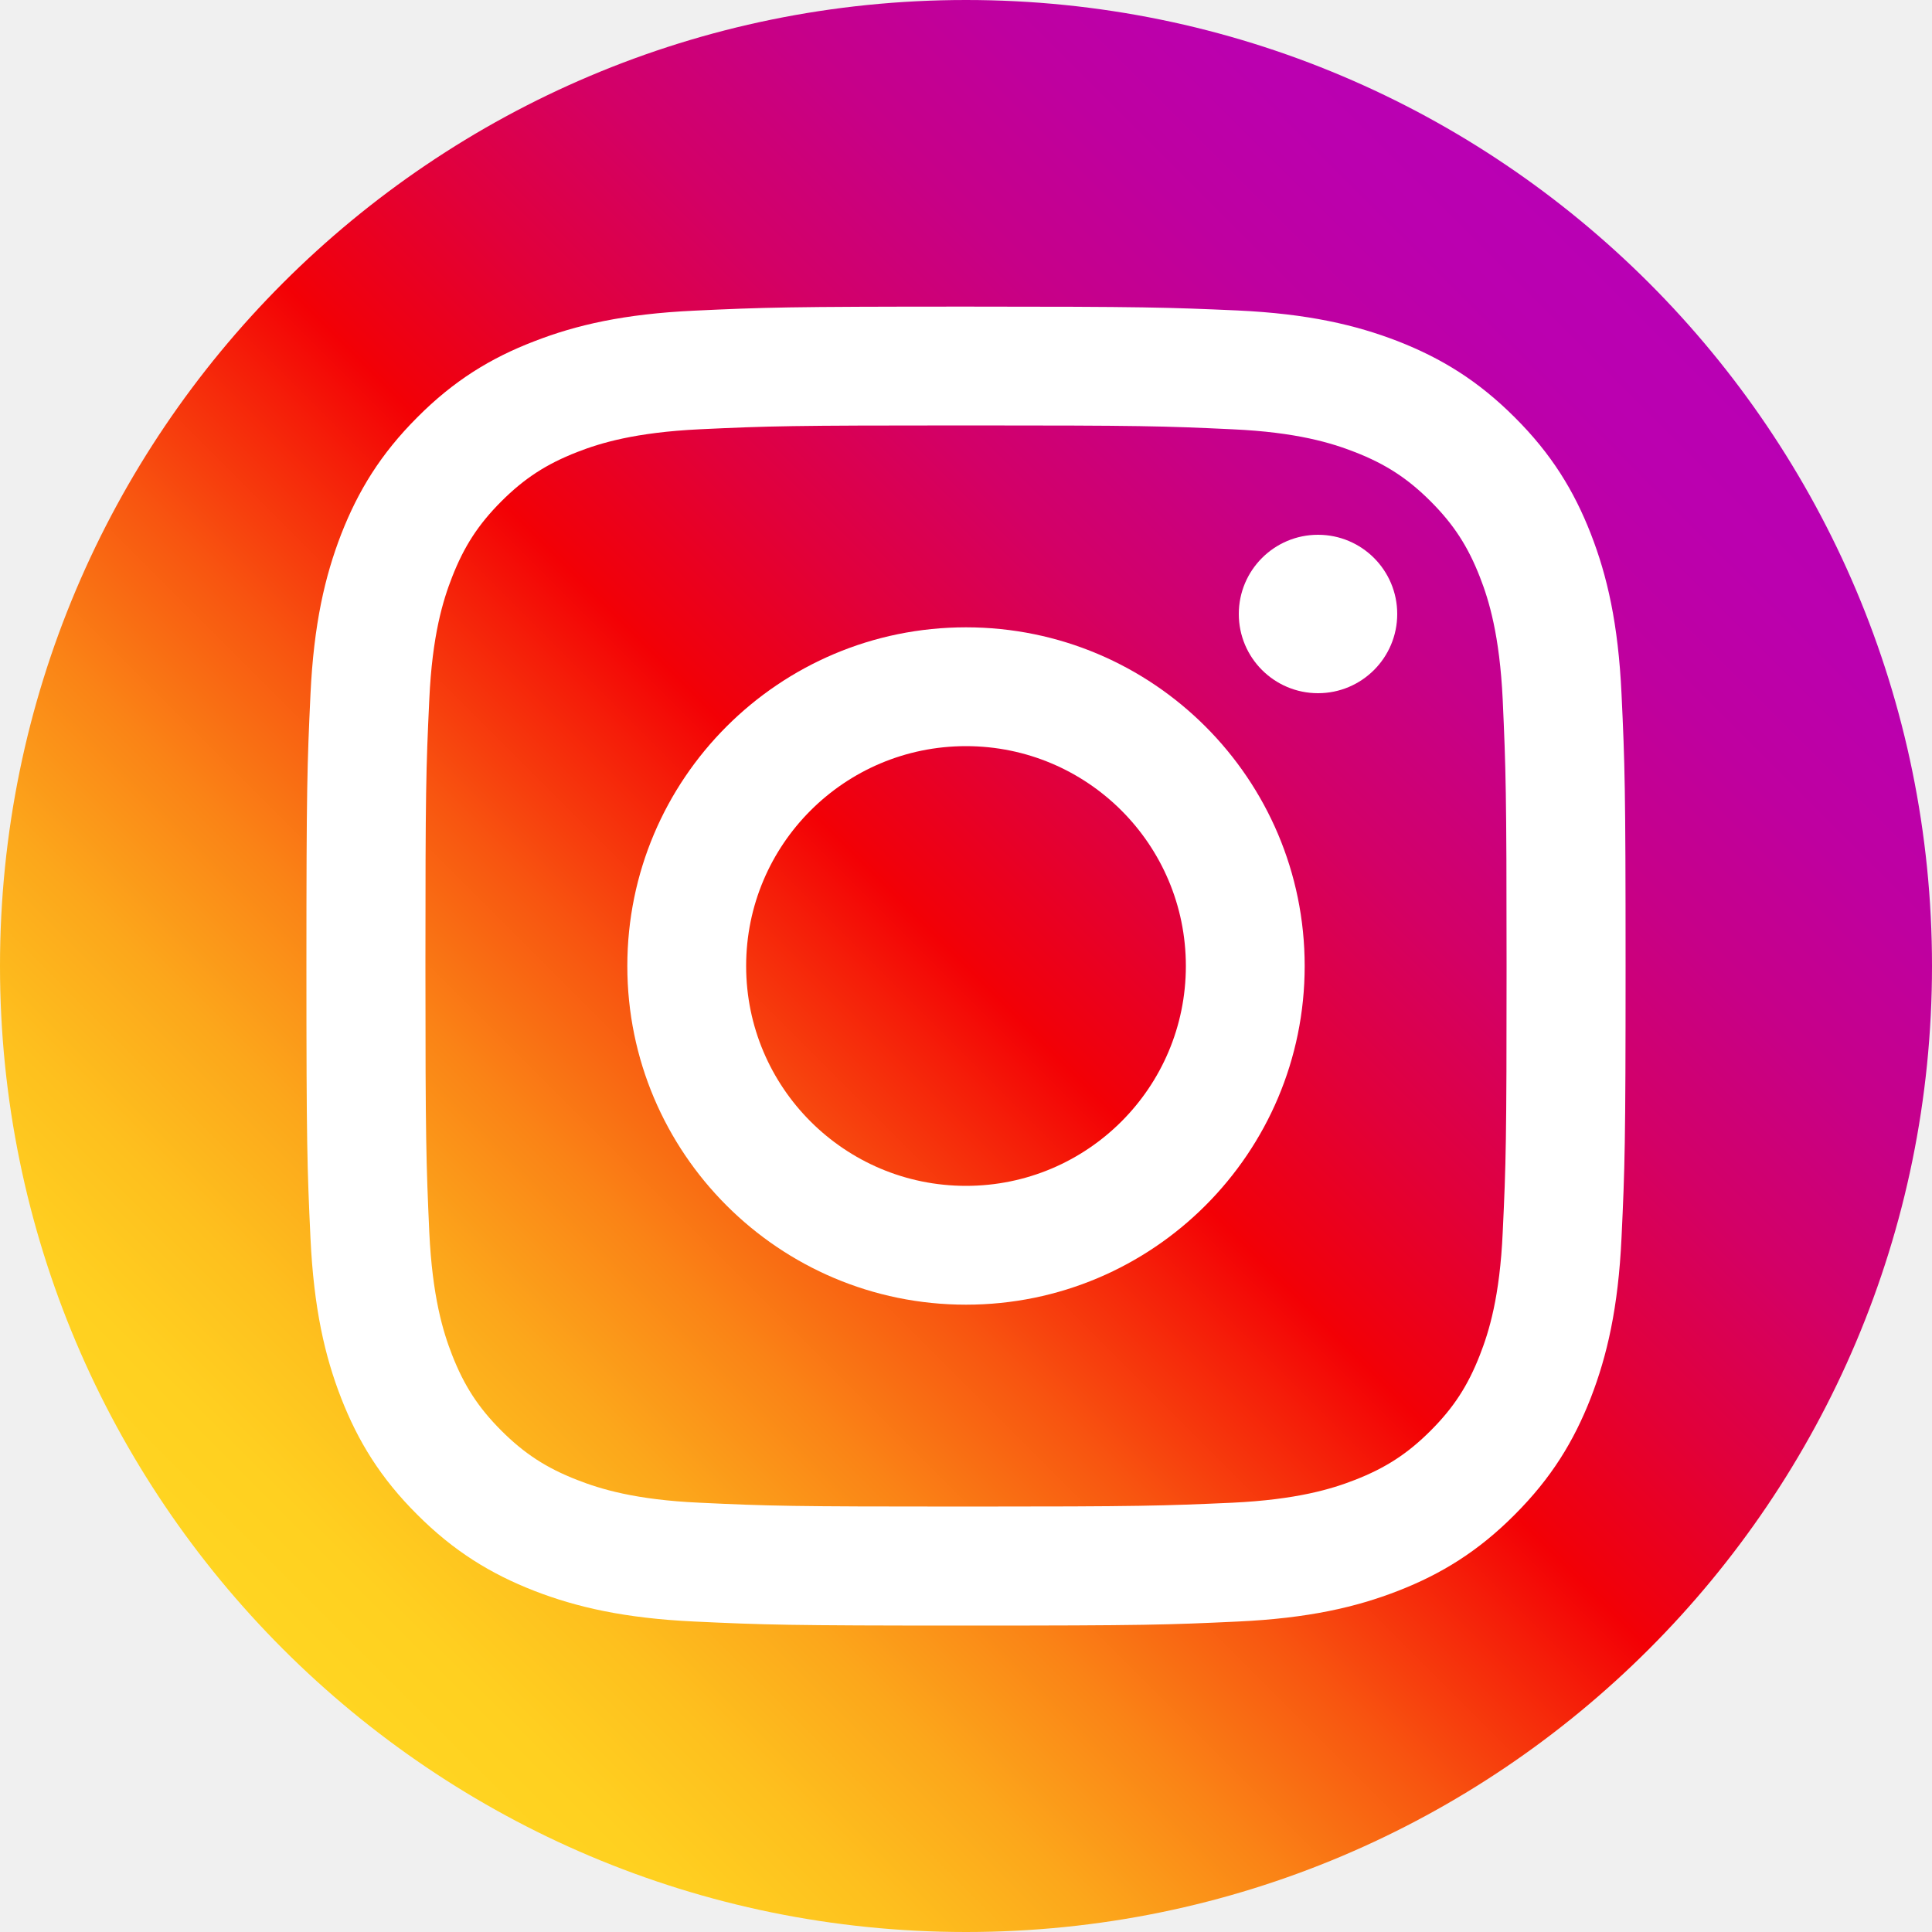
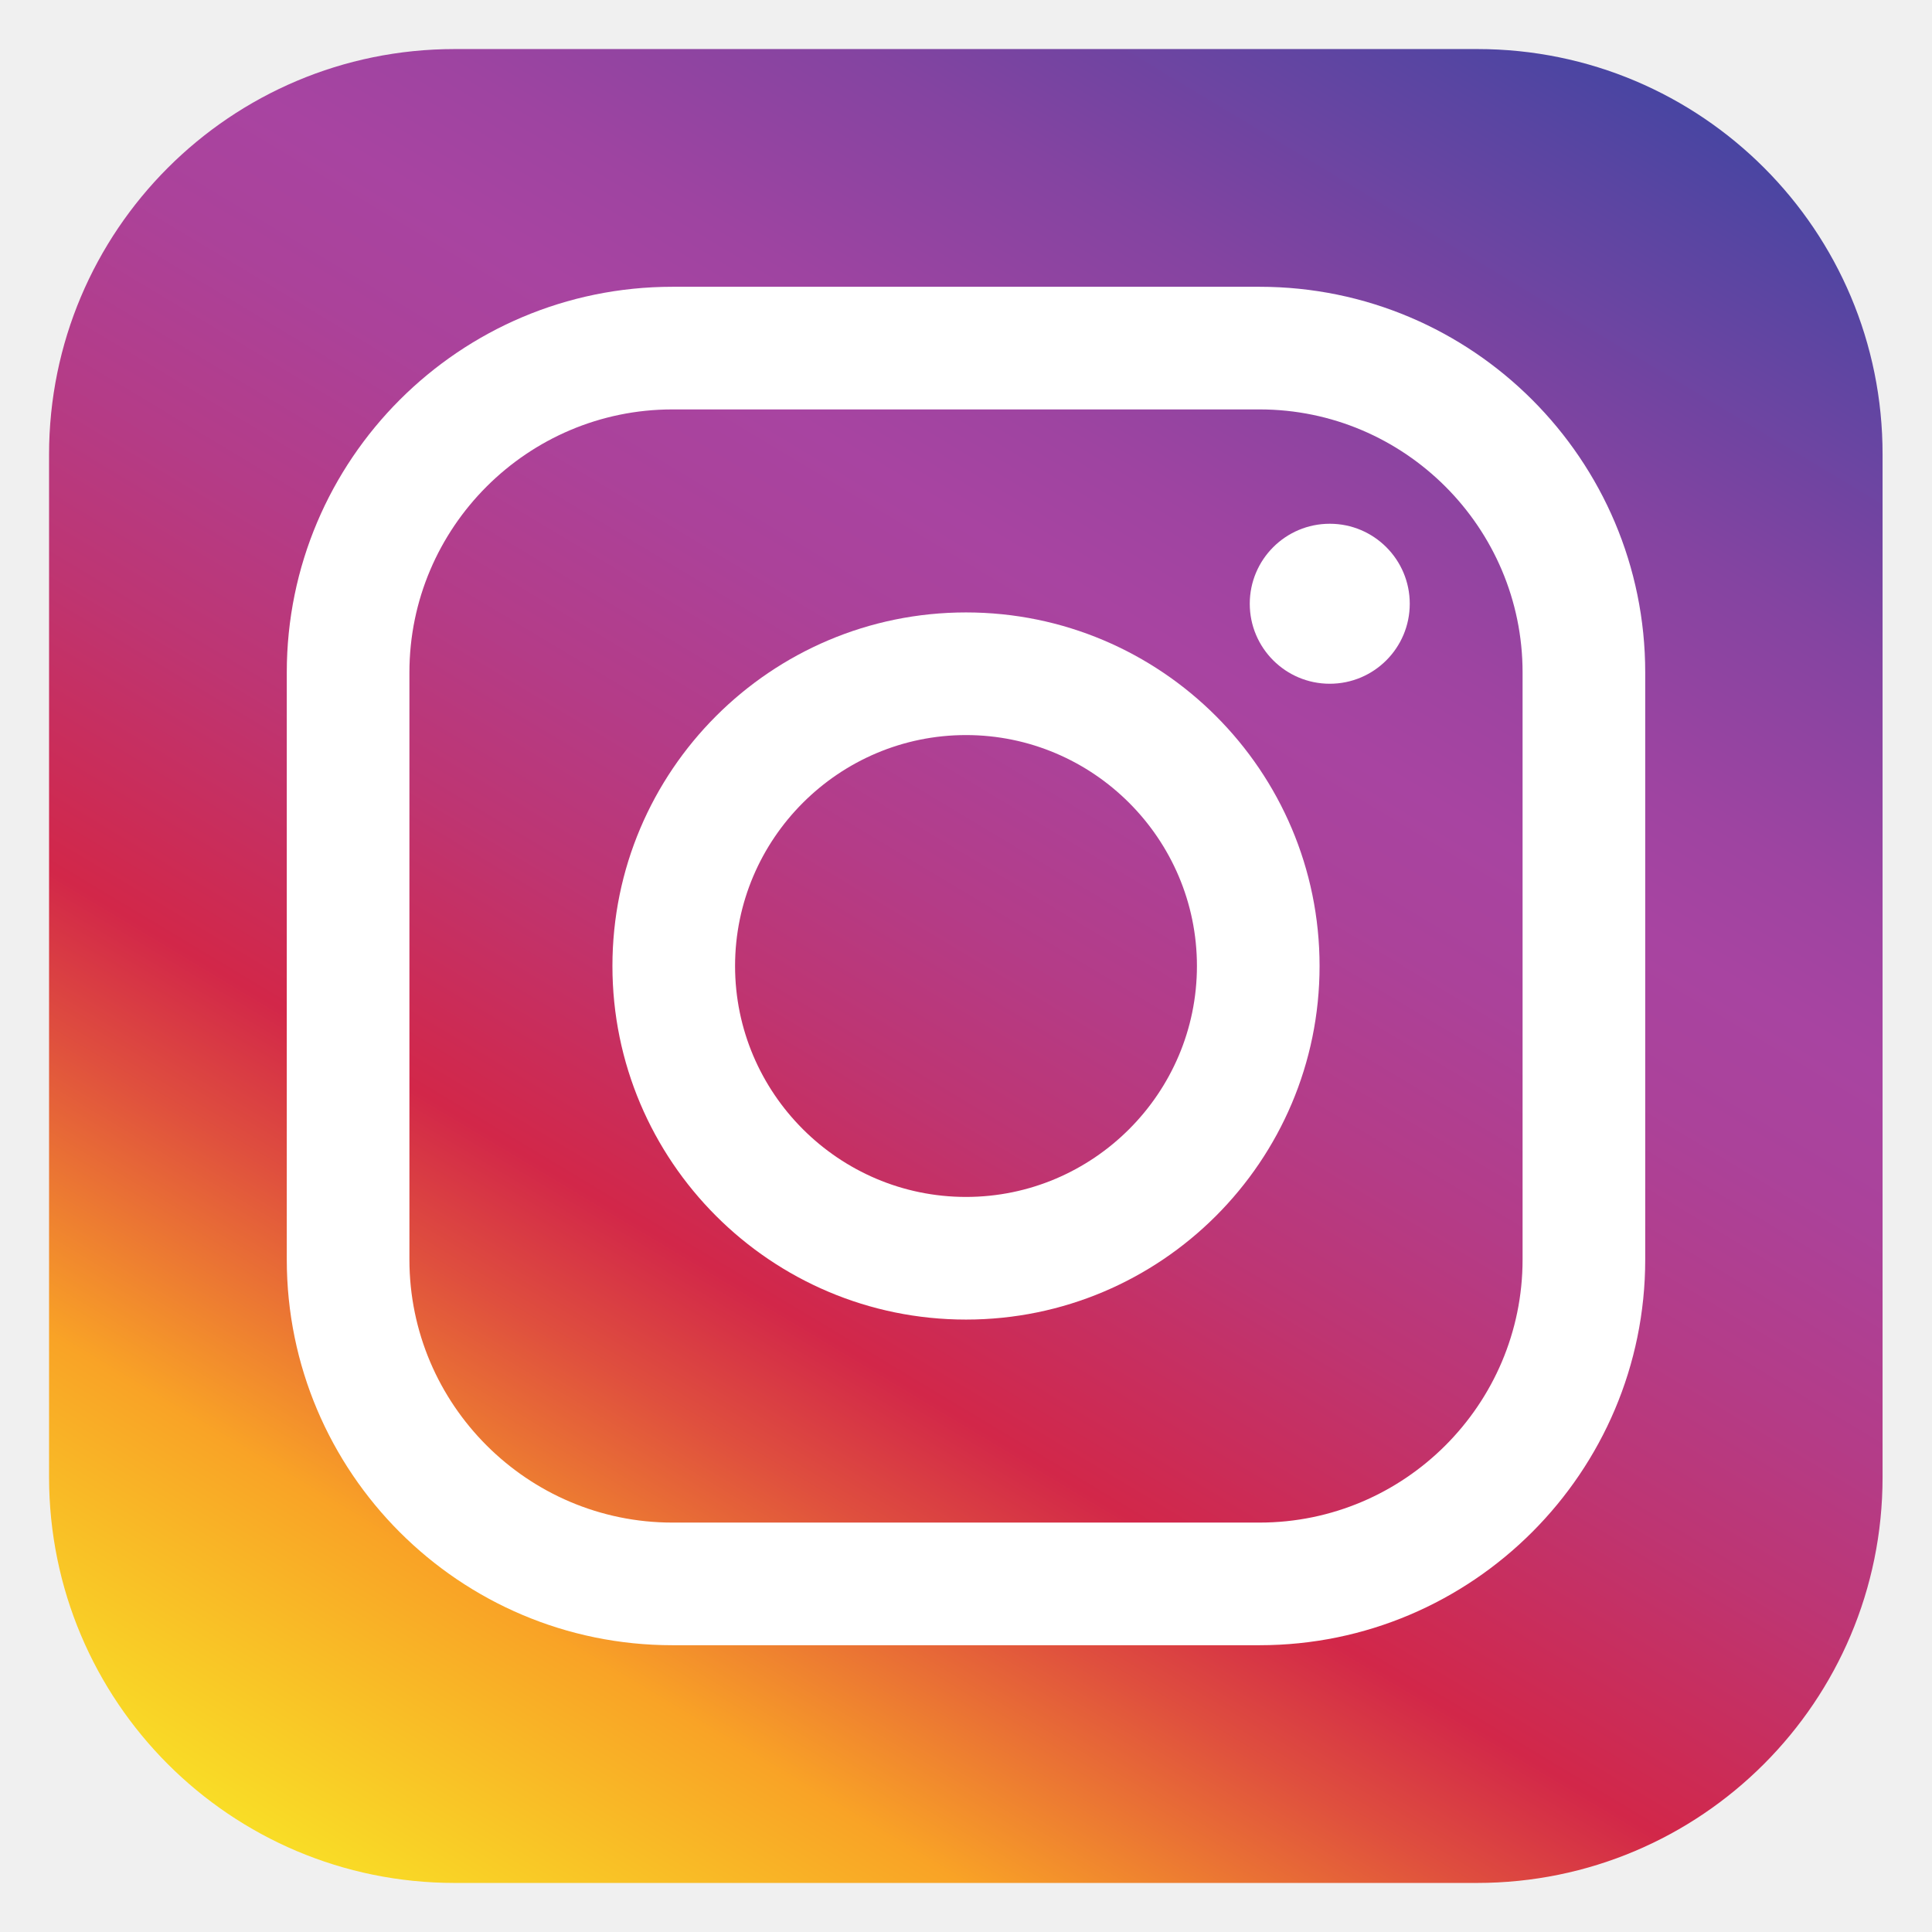
- <svg xmlns="http://www.w3.org/2000/svg" enable-background="new 0 0 1000 1000" viewBox="0 0 1000 1000" xml:space="preserve">
-   <linearGradient gradientUnits="userSpaceOnUse" id="linear" x1="146.446" x2="853.553" y1="853.553" y2="146.446">
-     <stop offset="0" style="stop-color:#FFD521" />
-     <stop offset="5.510481e-02" style="stop-color:#FFD020" />
-     <stop offset="0.124" style="stop-color:#FEC01E" />
-     <stop offset="0.2" style="stop-color:#FCA71B" />
-     <stop offset="0.282" style="stop-color:#FA8316" />
-     <stop offset="0.368" style="stop-color:#F85510" />
-     <stop offset="0.456" style="stop-color:#F51E09" />
-     <stop offset="0.5" style="stop-color:#F30005" />
-     <stop offset="0.503" style="stop-color:#F20007" />
-     <stop offset="0.597" style="stop-color:#E1003B" />
-     <stop offset="0.688" style="stop-color:#D30067" />
-     <stop offset="0.776" style="stop-color:#C70088" />
-     <stop offset="0.859" style="stop-color:#BF00A0" />
-     <stop offset="0.936" style="stop-color:#BB00AF" />
-     <stop offset="1" style="stop-color:#B900B4" />
+ <svg xmlns="http://www.w3.org/2000/svg" enable-background="new 0 0 512 512" viewBox="0 0 512 512" xml:space="preserve">
+   <linearGradient gradientUnits="userSpaceOnUse" id="linear" x1="407.132" x2="104.868" y1="4.473" y2="507.527">
+     <stop offset="0" style="stop-color:#4845A2" />
+     <stop offset="4.536461e-02" style="stop-color:#5945A2" />
+     <stop offset="0.171" style="stop-color:#8444A1" />
+     <stop offset="0.27" style="stop-color:#9E44A1" />
+     <stop offset="0.328" style="stop-color:#A844A1" />
+     <stop offset="0.391" style="stop-color:#AB429A" />
+     <stop offset="0.479" style="stop-color:#B43C88" />
+     <stop offset="0.49" style="stop-color:#B53B85" />
+     <stop offset="0.558" style="stop-color:#BE3572" />
+     <stop offset="0.676" style="stop-color:#D22749" />
+     <stop offset="0.739" style="stop-color:#DF4F3E" />
+     <stop offset="0.856" style="stop-color:#F9A326" />
+     <stop offset="1" style="stop-color:#F9DD26" />
  </linearGradient>
-   <path fill="url(#linear)" d="M500,1000L500,1000C223.9,1000,0,776.1,0,500v0C0,223.9,223.9,0,500,0h0c276.1,0,500,223.9,500,500v0  C1000,776.1,776.1,1000,500,1000z" />
-   <path fill="#FFF" d="M500,220.2c91.1,0,101.9,0.3,137.9,2c33.3,1.5,51.4,7.1,63.4,11.8c15.9,6.2,27.3,13.6,39.2,25.5   c11.9,11.9,19.3,23.3,25.5,39.2c4.7,12,10.2,30.1,11.8,63.4c1.6,36,2,46.8,2,137.9s-0.3,101.9-2,137.9   c-1.5,33.3-7.1,51.4-11.8,63.4c-6.2,15.9-13.6,27.3-25.5,39.2c-11.9,11.9-23.3,19.3-39.2,25.5c-12,4.7-30.1,10.2-63.4,11.8   c-36,1.6-46.8,2-137.9,2s-101.9-0.3-137.9-2c-33.3-1.5-51.4-7.1-63.4-11.8c-15.9-6.2-27.3-13.6-39.2-25.5   c-11.9-11.9-19.3-23.3-25.5-39.2c-4.7-12-10.2-30.1-11.8-63.4c-1.6-36-2-46.8-2-137.9s0.3-101.9,2-137.9   c1.5-33.3,7.1-51.4,11.8-63.4c6.2-15.9,13.6-27.3,25.5-39.2c11.9-11.9,23.3-19.3,39.2-25.5c12-4.7,30.1-10.2,63.4-11.8   C398.1,220.5,408.9,220.2,500,220.2 M500,158.7c-92.7,0-104.3,0.4-140.7,2.1c-36.3,1.7-61.1,7.4-82.9,15.9   C254,185.3,234.9,197,216,216c-19,19-30.6,38-39.4,60.5c-8.4,21.7-14.2,46.5-15.9,82.9c-1.7,36.4-2.1,48-2.1,140.7   c0,92.7,0.4,104.3,2.1,140.7c1.7,36.3,7.4,61.1,15.9,82.9C185.3,746,197,765.1,216,784c19,19,38,30.6,60.5,39.4   c21.7,8.4,46.5,14.2,82.9,15.9c36.4,1.7,48,2.1,140.7,2.1s104.3-0.4,140.7-2.1c36.3-1.7,61.1-7.4,82.9-15.9   C746,814.7,765.1,803,784,784c19-19,30.6-38,39.4-60.5c8.4-21.7,14.2-46.5,15.9-82.9c1.7-36.4,2.1-48,2.1-140.7   s-0.4-104.3-2.1-140.7c-1.7-36.3-7.4-61.1-15.9-82.9C814.7,254,803,234.9,784,216c-19-19-38-30.6-60.5-39.4   c-21.7-8.4-46.5-14.2-82.9-15.9C604.3,159.1,592.7,158.7,500,158.7L500,158.7z" />
-   <path fill="#FFF" d="M500,324.7c-96.8,0-175.3,78.5-175.3,175.3S403.2,675.3,500,675.3S675.3,596.8,675.3,500   S596.8,324.7,500,324.7z M500,613.8c-62.8,0-113.8-50.9-113.8-113.8S437.2,386.2,500,386.2c62.8,0,113.8,50.9,113.8,113.8   S562.8,613.8,500,613.8z" />
-   <circle fill="#FFF" cx="682.2" cy="317.8" r="41" />
+   <path fill="url(#linear)" d="M391.5,13H120.5C61.1,13,13,61.1,13,120.5v270.9C13,450.9,61.1,499,120.5,499h270.9   c59.4,0,107.5-48.1,107.5-107.5V120.5C499,61.1,450.9,13,391.5,13z" />
+   <circle fill="#FFF" cx="352.4" cy="160" r="21.2" />
+   <path fill="#FFF" d="M333.8,76H178.2C121.8,76,76,121.8,76,178.2v155.6C76,390.2,121.8,436,178.2,436h155.6    c56.4,0,102.2-45.9,102.2-102.2V178.2C436,121.8,390.2,76,333.8,76z M403.5,333.8c0,38.4-31.3,69.7-69.7,69.7H178.2    c-38.4,0-69.7-31.3-69.7-69.7V178.2c0-38.4,31.3-69.7,69.7-69.7h155.6c38.4,0,69.7,31.3,69.7,69.7V333.8z" />
+   <path fill="#FFF" d="M256,162.3c-51.7,0-93.7,42-93.7,93.7s42,93.7,93.7,93.7s93.7-42,93.7-93.7S307.7,162.3,256,162.3z     M256,317.2c-33.7,0-61.2-27.5-61.2-61.2s27.5-61.2,61.2-61.2s61.2,27.5,61.2,61.2S289.7,317.2,256,317.2z" />
</svg>
